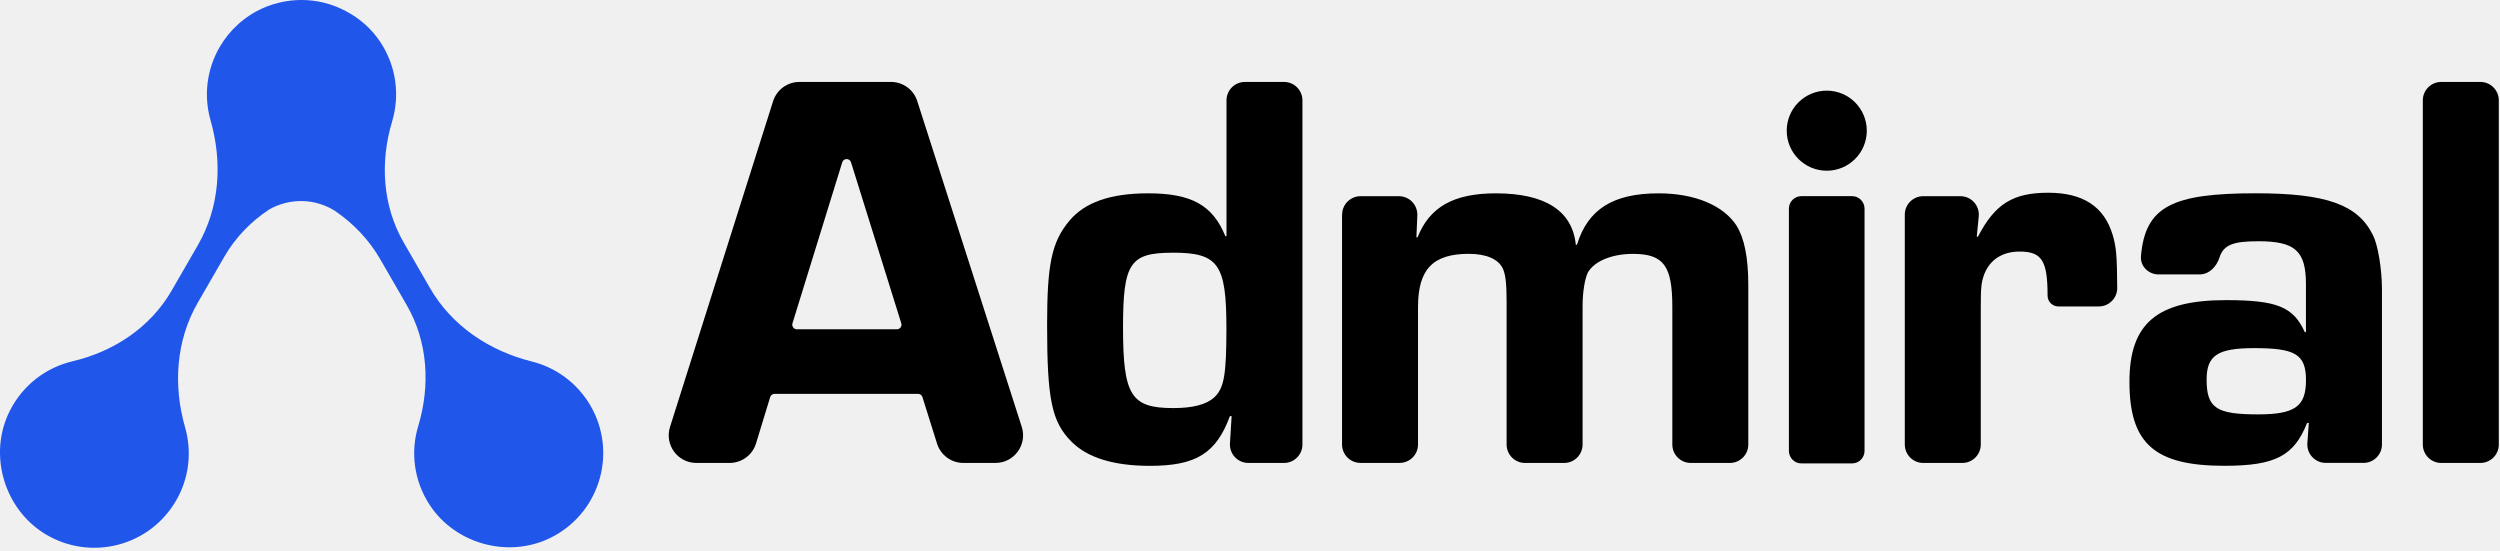
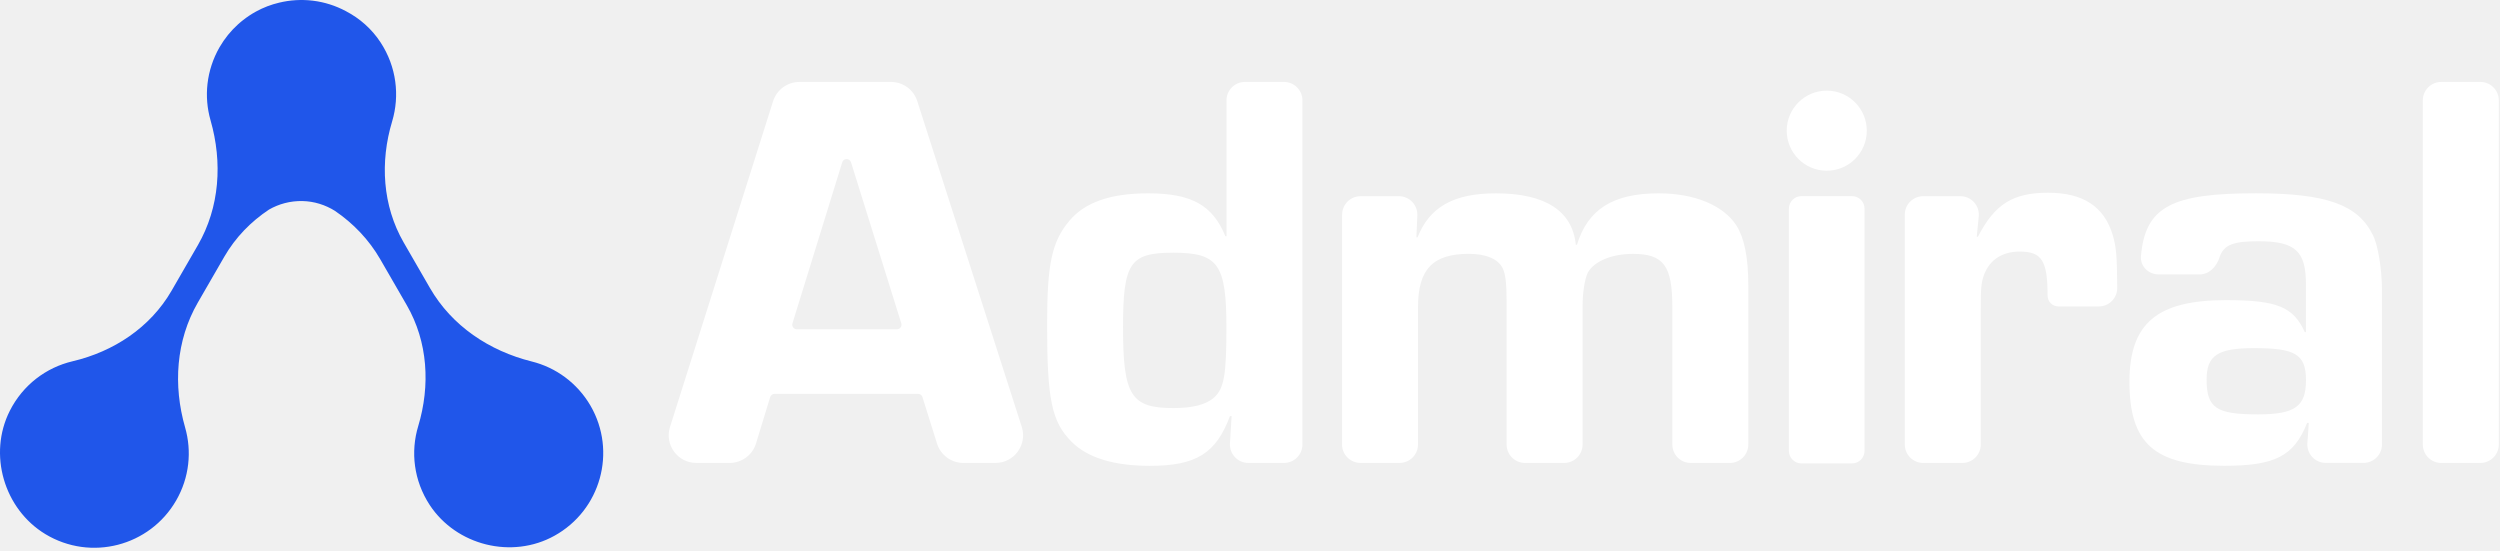
<svg xmlns="http://www.w3.org/2000/svg" width="777" height="171" viewBox="0 0 777 171" fill="none">
-   <path d="M770.898 25.465C774.062 25.465 776.625 28.028 776.625 31.192V138.155C776.625 141.319 774.062 143.882 770.898 143.882H758.741C755.576 143.882 753.013 141.319 753.013 138.155V31.192C753.013 28.028 755.576 25.465 758.741 25.465H770.898Z" fill="black" />
-   <path d="M689.839 79.992C688.894 82.87 686.646 85.29 683.625 85.29H670.895C667.745 85.29 665.139 82.741 665.411 79.605C666.729 64.098 675.234 60.074 701.079 60.074C723.087 60.074 732.853 63.625 737.478 73.033C739.082 76.054 740.313 83.858 740.313 89.9V138.14C740.313 141.304 737.75 143.867 734.585 143.867H722.844C719.522 143.867 716.887 141.046 717.131 137.739L717.575 131.453H717.045C712.964 141.748 707.108 144.769 691.3 144.769C669.635 144.769 661.832 137.839 661.832 118.666C661.832 100.554 670.351 93.28 691.829 93.28C707.809 93.28 712.778 95.413 716.329 103.217H716.687V88.297C716.687 78.001 713.308 74.98 701.953 74.98C694.292 74.98 691.156 75.968 689.825 79.977L689.839 79.992ZM700.55 108.2C689.195 108.2 685.816 110.505 685.816 117.965C685.816 126.842 688.837 128.79 701.795 128.79C713.336 128.79 716.701 126.298 716.701 118.136C716.701 109.975 713.15 108.2 700.55 108.2Z" fill="black" />
-   <path d="M609.308 60.976H597.738C594.574 60.976 592.01 63.539 592.01 66.704V138.154C592.01 141.319 594.574 143.882 597.738 143.882H609.895C613.059 143.882 615.622 141.319 615.622 138.154V95.585C615.622 89.199 615.794 87.767 616.682 85.29C618.457 80.679 622.366 78.188 627.693 78.188C634.609 78.188 636.385 81.023 636.385 91.862C636.385 93.723 637.888 95.241 639.764 95.241H652.321C655.486 95.241 658.049 92.664 658.035 89.499C657.977 79.19 657.691 76.698 656.631 73.047C653.968 64.169 647.396 59.902 636.571 59.902C625.746 59.902 620.061 63.282 614.734 73.577H614.376L614.992 67.262C615.322 63.897 612.673 60.976 609.293 60.976H609.308Z" fill="black" />
-   <path d="M417.137 66.705C417.137 63.541 419.7 60.978 422.865 60.978H434.778C438.028 60.978 440.634 63.684 440.505 66.949L440.219 73.764H440.577C444.3 64.357 451.76 60.09 464.905 60.09C480.355 60.09 488.702 65.588 489.762 76.07H490.12C493.499 65.058 501.303 60.09 515.507 60.09C526.69 60.09 535.568 63.813 539.649 70.027C542.126 73.936 543.372 79.964 543.372 88.67V138.156C543.372 141.321 540.809 143.884 537.644 143.884H525.488C522.323 143.884 519.76 141.321 519.76 138.156V95.414C519.76 82.628 517.097 78.905 507.503 78.905C500.931 78.905 495.432 81.21 493.471 84.761C492.583 86.709 491.867 90.618 491.867 95.243V138.156C491.867 141.321 489.304 143.884 486.139 143.884H473.983C470.818 143.884 468.255 141.321 468.255 138.156V93.811C468.255 87.954 467.897 85.105 467.01 83.329C465.592 80.494 461.855 78.891 456.528 78.891C445.345 78.891 440.72 83.687 440.72 95.4V138.142C440.72 141.307 438.157 143.87 434.993 143.87H422.836C419.671 143.87 417.108 141.307 417.108 138.142V66.691L417.137 66.705Z" fill="black" />
-   <path d="M399.067 25.465C402.232 25.465 404.795 28.028 404.795 31.192V138.155C404.795 141.319 402.232 143.882 399.067 143.882H387.985C384.691 143.882 382.071 141.104 382.271 137.811L382.787 129.334H382.257C377.99 140.875 371.776 144.784 357.4 144.784C346.217 144.784 338.055 142.293 333.072 137.324C326.858 131.11 325.44 124.194 325.44 100.925C325.44 82.11 326.858 75.18 332.37 68.608C337.167 62.923 344.971 60.088 356.87 60.088C370.358 60.088 376.93 63.811 380.839 73.404H381.197V31.192C381.197 28.028 383.761 25.465 386.925 25.465H399.082H399.067ZM364.487 78.545C351.171 78.545 349.037 81.738 349.037 101.798C349.037 122.919 351.529 126.828 364.659 126.828C370.687 126.828 374.954 125.769 377.446 123.449C380.467 120.614 381.169 116.346 381.169 101.97C381.169 82.082 378.677 78.53 364.487 78.53V78.545Z" fill="black" />
-   <path d="M286.693 123.406C286.507 122.805 285.949 122.404 285.333 122.404H240.744C240.114 122.404 239.556 122.819 239.369 123.42L234.974 137.811C233.871 141.419 230.535 143.882 226.755 143.882H216.431C210.617 143.882 206.493 138.24 208.24 132.699L240.272 31.464C241.403 27.899 244.71 25.465 248.462 25.465H276.913C280.651 25.465 283.958 27.87 285.089 31.436L317.565 132.67C319.34 138.212 315.202 143.882 309.388 143.882H299.423C295.671 143.882 292.349 141.448 291.232 137.868L286.693 123.406ZM278.746 102.343C279.72 102.343 280.407 101.412 280.121 100.481L264.499 50.451C264.084 49.105 262.179 49.105 261.764 50.451L246.3 100.481C246.013 101.398 246.701 102.343 247.674 102.343H278.761H278.746Z" fill="black" />
-   <path d="M575.621 144.025H559.87C557.722 144.025 555.99 142.278 555.99 140.116V64.87C555.99 62.708 557.722 60.961 559.87 60.961H575.621C577.769 60.961 579.501 62.708 579.501 64.87V140.116C579.501 142.278 577.769 144.025 575.621 144.025Z" fill="black" />
-   <path d="M580.199 40.615C580.199 47.488 574.629 53.058 567.756 53.058C560.883 53.058 555.313 47.488 555.313 40.615C555.313 33.742 560.883 28.172 567.756 28.172C574.629 28.172 580.199 33.742 580.199 40.615Z" fill="black" />
+   <path d="M770.898 25.465C774.062 25.465 776.625 28.028 776.625 31.192V138.155C776.625 141.319 774.062 143.882 770.898 143.882H758.741C755.576 143.882 753.013 141.319 753.013 138.155V31.192C753.013 28.028 755.576 25.465 758.741 25.465H770.898Z" fill="white" />
+   <path d="M689.839 79.992C688.894 82.87 686.646 85.29 683.625 85.29H670.895C667.745 85.29 665.139 82.741 665.411 79.605C666.729 64.098 675.234 60.074 701.079 60.074C723.087 60.074 732.853 63.625 737.478 73.033C739.082 76.054 740.313 83.858 740.313 89.9V138.14C740.313 141.304 737.75 143.867 734.585 143.867H722.844C719.522 143.867 716.887 141.046 717.131 137.739L717.575 131.453H717.045C712.964 141.748 707.108 144.769 691.3 144.769C669.635 144.769 661.832 137.839 661.832 118.666C661.832 100.554 670.351 93.28 691.829 93.28C707.809 93.28 712.778 95.413 716.329 103.217H716.687V88.297C716.687 78.001 713.308 74.98 701.953 74.98C694.292 74.98 691.156 75.968 689.825 79.977L689.839 79.992ZM700.55 108.2C689.195 108.2 685.816 110.505 685.816 117.965C685.816 126.842 688.837 128.79 701.795 128.79C713.336 128.79 716.701 126.298 716.701 118.136C716.701 109.975 713.15 108.2 700.55 108.2Z" fill="white" />
+   <path d="M609.308 60.976H597.738C594.574 60.976 592.01 63.539 592.01 66.704V138.154C592.01 141.319 594.574 143.882 597.738 143.882H609.895C613.059 143.882 615.622 141.319 615.622 138.154V95.585C615.622 89.199 615.794 87.767 616.682 85.29C618.457 80.679 622.366 78.188 627.693 78.188C634.609 78.188 636.385 81.023 636.385 91.862C636.385 93.723 637.888 95.241 639.764 95.241H652.321C655.486 95.241 658.049 92.664 658.035 89.499C657.977 79.19 657.691 76.698 656.631 73.047C653.968 64.169 647.396 59.902 636.571 59.902C625.746 59.902 620.061 63.282 614.734 73.577H614.376L614.992 67.262C615.322 63.897 612.673 60.976 609.293 60.976H609.308Z" fill="white" />
+   <path d="M417.137 66.705C417.137 63.541 419.7 60.978 422.865 60.978H434.778C438.028 60.978 440.634 63.684 440.505 66.949L440.219 73.764H440.577C444.3 64.357 451.76 60.09 464.905 60.09C480.355 60.09 488.702 65.588 489.762 76.07H490.12C493.499 65.058 501.303 60.09 515.507 60.09C526.69 60.09 535.568 63.813 539.649 70.027C542.126 73.936 543.372 79.964 543.372 88.67V138.156C543.372 141.321 540.809 143.884 537.644 143.884H525.488C522.323 143.884 519.76 141.321 519.76 138.156V95.414C519.76 82.628 517.097 78.905 507.503 78.905C500.931 78.905 495.432 81.21 493.471 84.761C492.583 86.709 491.867 90.618 491.867 95.243V138.156C491.867 141.321 489.304 143.884 486.139 143.884H473.983C470.818 143.884 468.255 141.321 468.255 138.156V93.811C468.255 87.954 467.897 85.105 467.01 83.329C465.592 80.494 461.855 78.891 456.528 78.891C445.345 78.891 440.72 83.687 440.72 95.4V138.142C440.72 141.307 438.157 143.87 434.993 143.87H422.836C419.671 143.87 417.108 141.307 417.108 138.142V66.691L417.137 66.705Z" fill="white" />
+   <path d="M399.067 25.465C402.232 25.465 404.795 28.028 404.795 31.192V138.155C404.795 141.319 402.232 143.882 399.067 143.882H387.985C384.691 143.882 382.071 141.104 382.271 137.811L382.787 129.334H382.257C377.99 140.875 371.776 144.784 357.4 144.784C346.217 144.784 338.055 142.293 333.072 137.324C326.858 131.11 325.44 124.194 325.44 100.925C325.44 82.11 326.858 75.18 332.37 68.608C337.167 62.923 344.971 60.088 356.87 60.088C370.358 60.088 376.93 63.811 380.839 73.404H381.197V31.192C381.197 28.028 383.761 25.465 386.925 25.465H399.082H399.067ZM364.487 78.545C351.171 78.545 349.037 81.738 349.037 101.798C349.037 122.919 351.529 126.828 364.659 126.828C370.687 126.828 374.954 125.769 377.446 123.449C380.467 120.614 381.169 116.346 381.169 101.97C381.169 82.082 378.677 78.53 364.487 78.53V78.545Z" fill="white" />
+   <path d="M286.693 123.406C286.507 122.805 285.949 122.404 285.333 122.404H240.744C240.114 122.404 239.556 122.819 239.369 123.42L234.974 137.811C233.871 141.419 230.535 143.882 226.755 143.882H216.431C210.617 143.882 206.493 138.24 208.24 132.699L240.272 31.464C241.403 27.899 244.71 25.465 248.462 25.465H276.913C280.651 25.465 283.958 27.87 285.089 31.436L317.565 132.67C319.34 138.212 315.202 143.882 309.388 143.882H299.423C295.671 143.882 292.349 141.448 291.232 137.868L286.693 123.406ZM278.746 102.343C279.72 102.343 280.407 101.412 280.121 100.481L264.499 50.451C264.084 49.105 262.179 49.105 261.764 50.451L246.3 100.481C246.013 101.398 246.701 102.343 247.674 102.343H278.761H278.746Z" fill="white" />
+   <path d="M575.621 144.025H559.87C557.722 144.025 555.99 142.278 555.99 140.116V64.87C555.99 62.708 557.722 60.961 559.87 60.961H575.621C577.769 60.961 579.501 62.708 579.501 64.87V140.116C579.501 142.278 577.769 144.025 575.621 144.025Z" fill="white" />
+   <path d="M580.199 40.615C580.199 47.488 574.629 53.058 567.756 53.058C560.883 53.058 555.313 47.488 555.313 40.615C555.313 33.742 560.883 28.172 567.756 28.172C574.629 28.172 580.199 33.742 580.199 40.615Z" fill="white" />
  <path d="M86.777 0.824C93.574 -0.816 100.963 -0.049 107.558 3.495C111.804 5.72 115.536 8.981 118.276 13.166C123.268 20.797 124.261 29.761 121.882 37.716C118.074 50.344 118.877 63.907 125.449 75.338L133.647 89.539C140.446 101.314 152.088 109.065 165.279 112.353C172.704 114.201 179.397 118.981 183.548 126.122C191.759 140.344 186.717 158.564 172.297 166.527C159.113 173.832 141.87 169.566 133.562 156.962C128.57 149.331 127.569 140.4 129.989 132.421C133.776 119.805 133.006 106.251 126.426 94.853L118.19 80.589C114.65 74.457 109.796 69.419 104.094 65.532C101.117 63.674 97.649 62.563 93.984 62.486C90.206 62.414 86.658 63.387 83.61 65.134C77.974 68.877 73.179 73.785 69.71 79.793L61.475 94.057C54.676 105.831 53.784 119.79 57.533 132.857C59.645 140.212 58.884 148.389 54.742 155.562C46.531 169.784 28.232 174.528 14.125 166.021C1.211 158.203 -3.748 141.146 3.042 127.693C7.155 119.555 14.422 114.214 22.5 112.297C35.34 109.281 46.684 101.803 53.298 90.395L61.497 76.195C68.295 64.421 69.187 50.461 65.439 37.394C63.327 30.039 64.121 21.853 68.23 14.688C69.808 11.954 71.761 9.571 73.984 7.564C74.026 7.526 74.069 7.489 74.111 7.451C74.238 7.338 74.365 7.225 74.494 7.114C74.578 7.042 74.663 6.971 74.748 6.899C74.834 6.827 74.92 6.754 75.007 6.683C75.142 6.571 75.28 6.46 75.418 6.351C75.452 6.324 75.486 6.296 75.519 6.27C76.765 5.288 78.106 4.393 79.541 3.601C81.853 2.329 84.289 1.409 86.777 0.824Z" fill="#2056EA" />
</svg>
